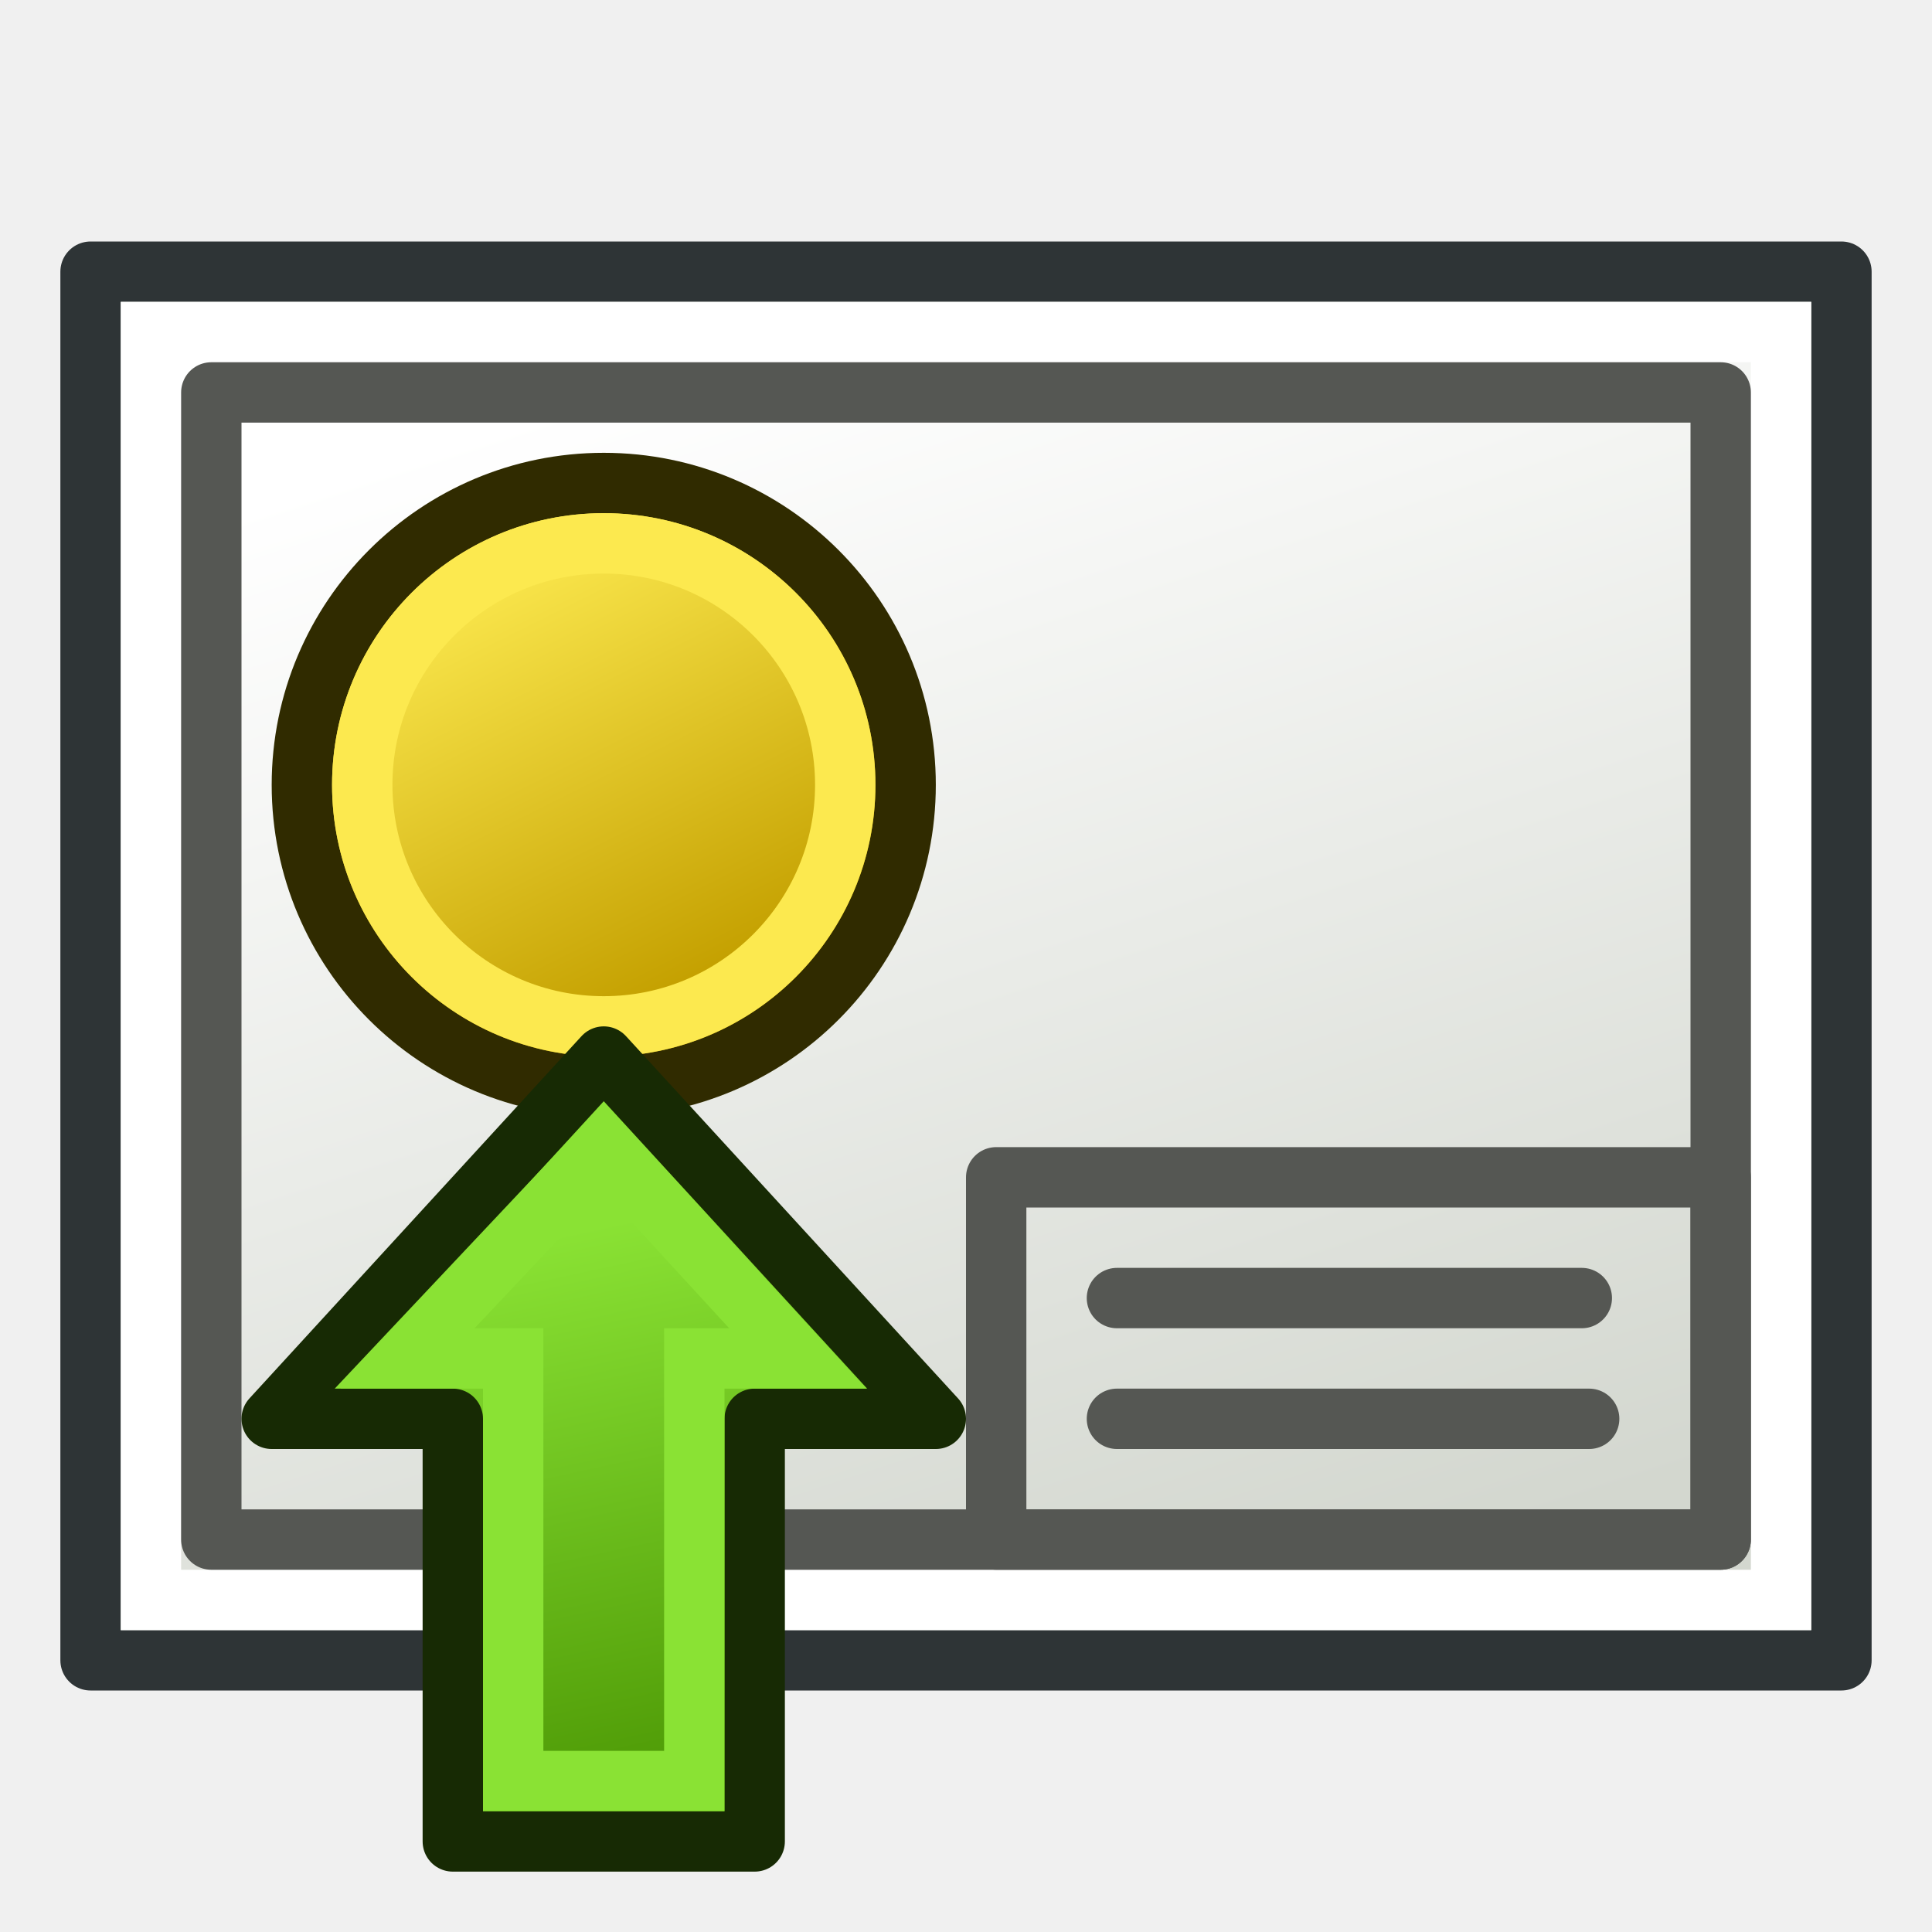
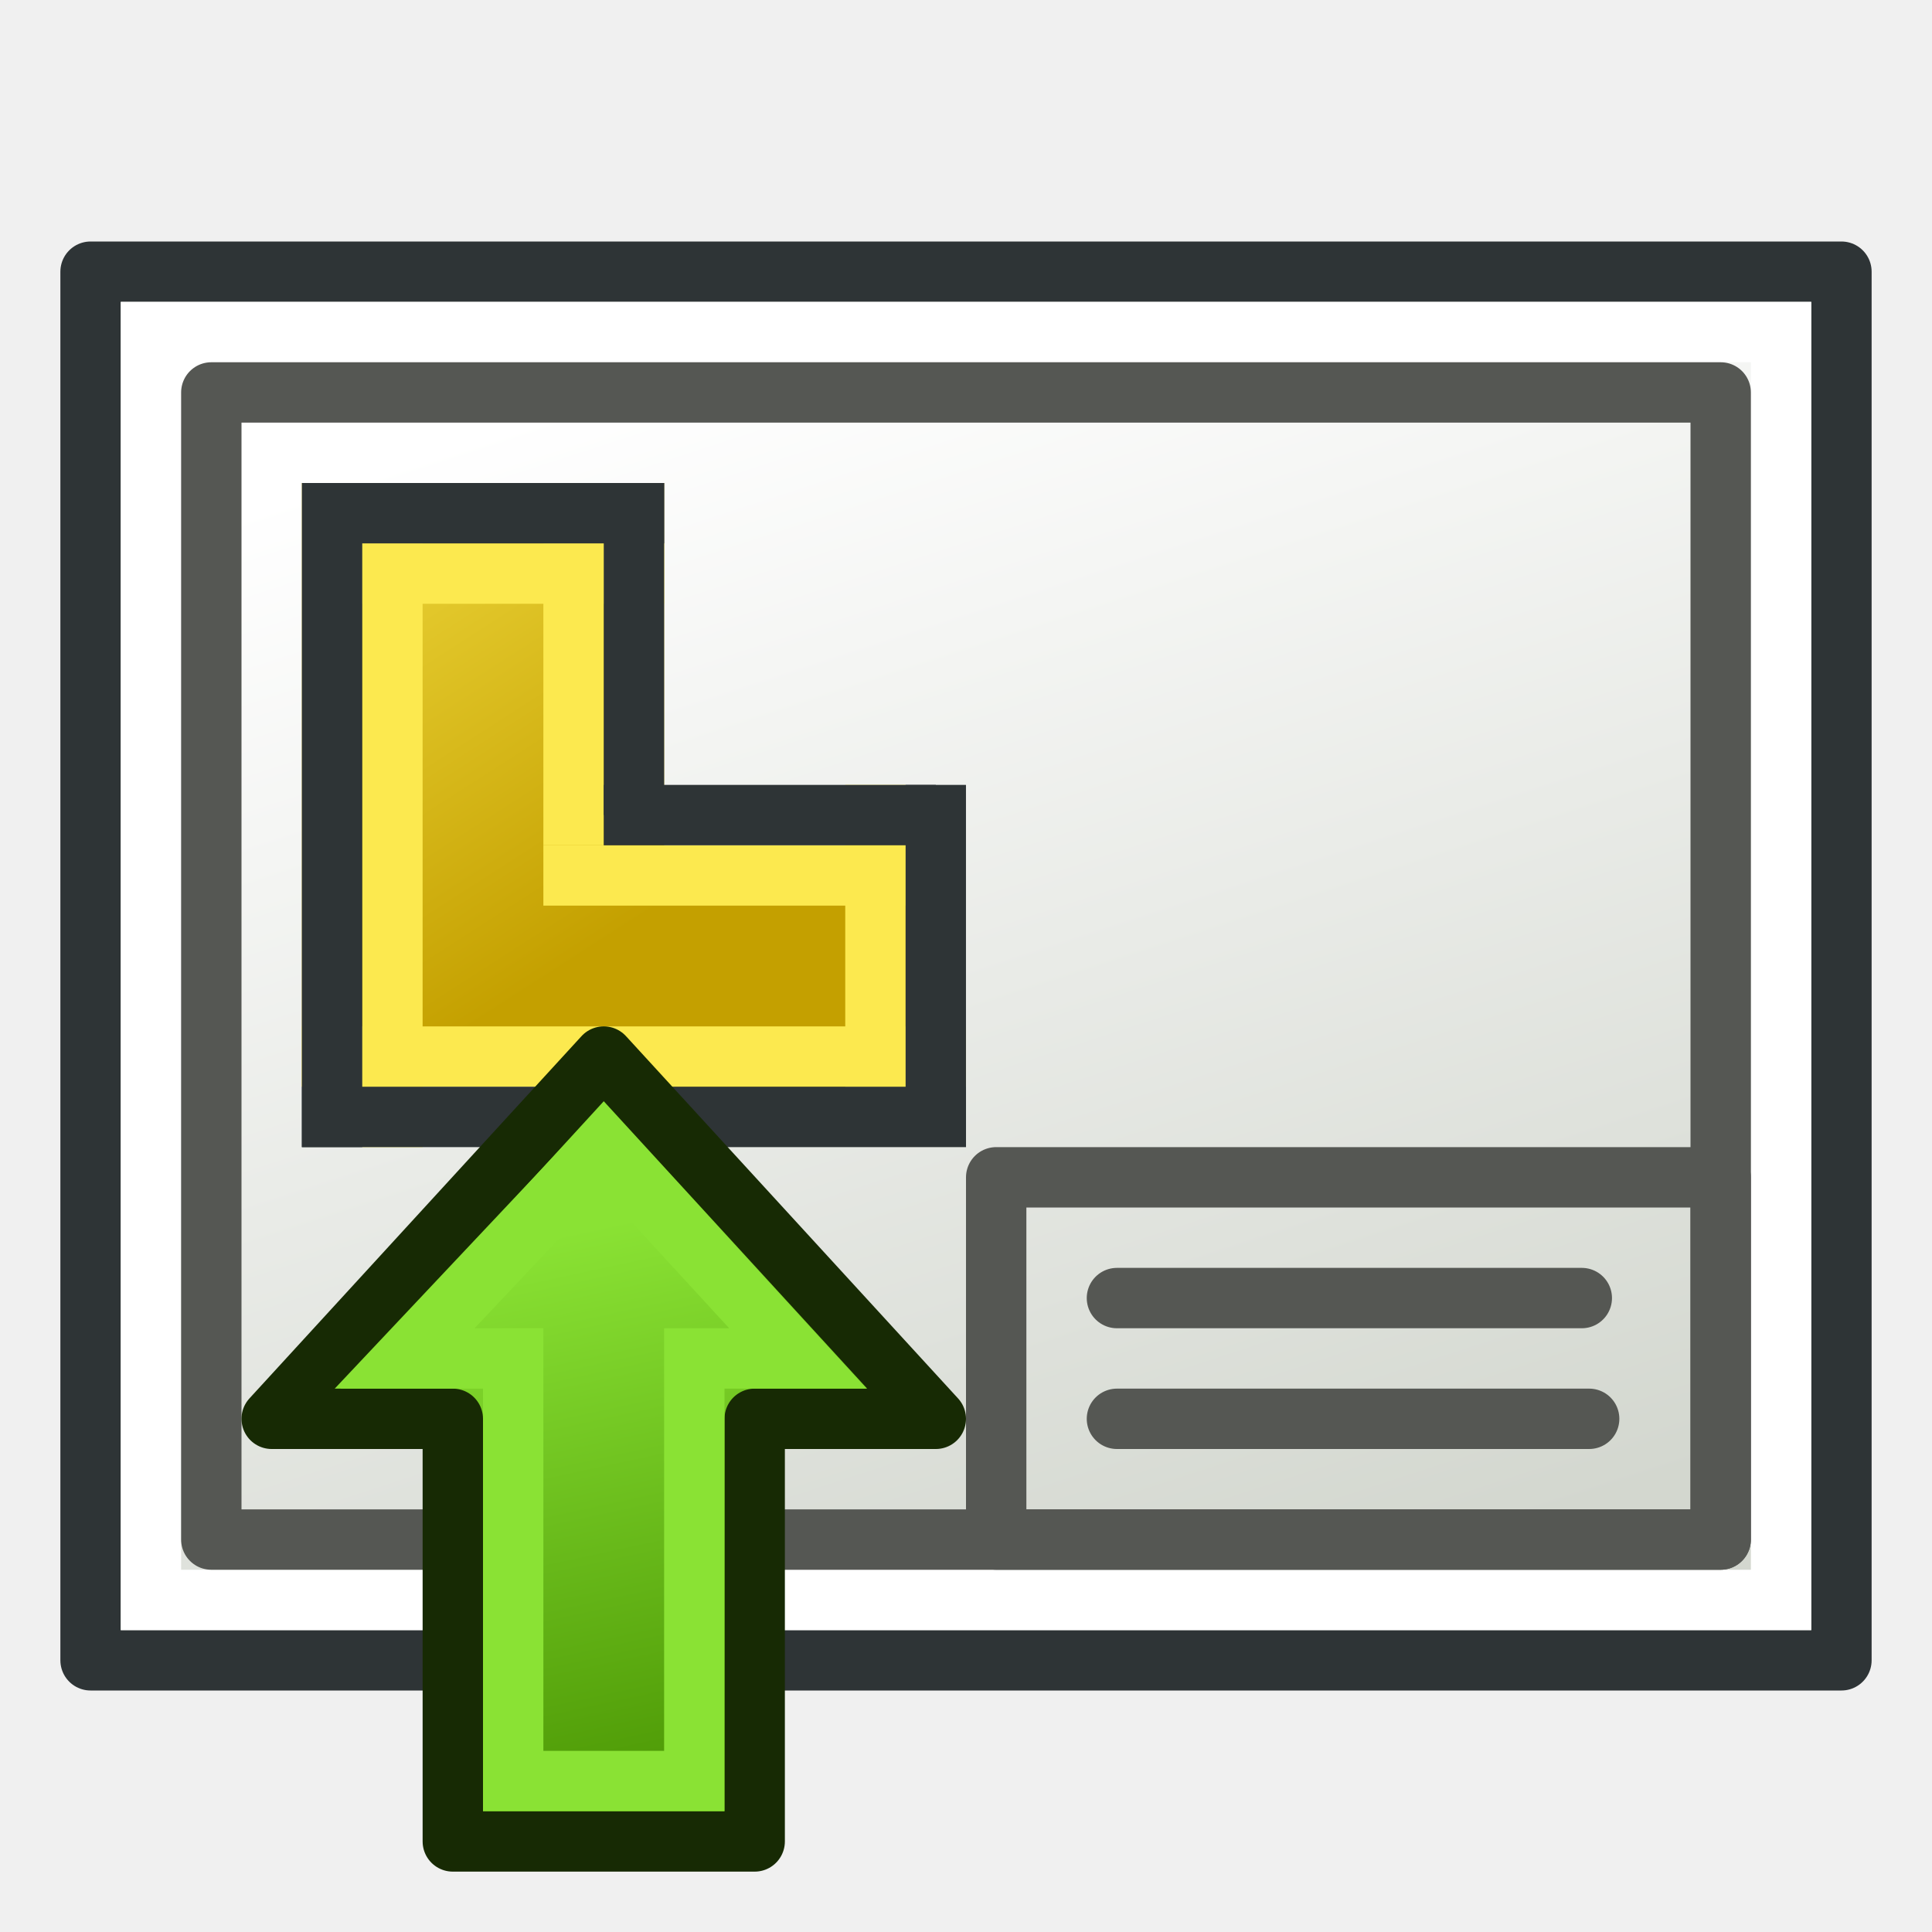
<svg xmlns="http://www.w3.org/2000/svg" xmlns:xlink="http://www.w3.org/1999/xlink" version="1.0" width="64" height="64" id="svg2160">
  <defs id="defs2162">
    <linearGradient id="linearGradient3900">
      <stop style="stop-color:#c4a000;stop-opacity:1" offset="0" id="stop3902" />
      <stop style="stop-color:#fce94f;stop-opacity:1" offset="1" id="stop3904" />
    </linearGradient>
    <linearGradient id="linearGradient3775">
      <stop style="stop-color:#d3d7cf;stop-opacity:1;" offset="0" id="stop3777" />
      <stop style="stop-color:#ffffff;stop-opacity:1" offset="1" id="stop3779" />
    </linearGradient>
    <linearGradient xlink:href="#linearGradient3775" id="linearGradient3781" x1="10" y1="40" x2="53" y2="26" gradientUnits="userSpaceOnUse" gradientTransform="translate(-64,3.8146973e-6)" />
    <linearGradient xlink:href="#linearGradient3806" id="linearGradient3012" gradientUnits="userSpaceOnUse" gradientTransform="matrix(1.45,0,0,1.470588,-27.45,-15.05882)" x1="53.421" y1="30.675" x2="24.242" y2="37.068" />
    <linearGradient id="linearGradient3895">
      <stop id="stop3897" offset="0" style="stop-color:#729fcf;stop-opacity:1;" />
      <stop id="stop3899" offset="1" style="stop-color:#204a87;stop-opacity:1;" />
    </linearGradient>
    <linearGradient xlink:href="#linearGradient3895" id="linearGradient3036" gradientUnits="userSpaceOnUse" x1="56.172" y1="29.28" x2="21.69" y2="36.08" gradientTransform="matrix(0,-1.45,1.470588,0,-15.05882,91.45)" />
    <linearGradient id="linearGradient3253-6-5">
      <stop id="stop3255-8-4" offset="0" style="stop-color:#89d5f8;stop-opacity:1;" />
      <stop id="stop3257-7-9" offset="1" style="stop-color:#00899e;stop-opacity:1;" />
    </linearGradient>
    <radialGradient r="27.987" fy="32.602" fx="83.59" cy="32.602" cx="83.59" gradientTransform="matrix(1.216685,1.043341,-0.5271401,0.6147212,-73.01206,-80.80385)" gradientUnits="userSpaceOnUse" id="radialGradient3270-0-1" xlink:href="#linearGradient3253-6-5" />
    <radialGradient xlink:href="#linearGradient3253-6" id="radialGradient3337" gradientUnits="userSpaceOnUse" gradientTransform="matrix(0.9781457,0.0053484,-0.00460223,0.8416912,-2.159924,-18.71625)" cx="10.328" cy="25.129" fx="10.328" fy="25.129" r="27.987" />
    <linearGradient id="linearGradient3253-6">
      <stop id="stop3255-8" offset="0" style="stop-color:#89d5f8;stop-opacity:1;" />
      <stop id="stop3257-7" offset="1" style="stop-color:#00899e;stop-opacity:1;" />
    </linearGradient>
    <radialGradient r="27.987" fy="25.129" fx="10.328" cy="25.129" cx="10.328" gradientTransform="matrix(0.9781457,0.0053484,-0.00460223,0.8416912,-69.02565,-0.117885)" gradientUnits="userSpaceOnUse" id="radialGradient3293" xlink:href="#linearGradient3253" />
    <linearGradient xlink:href="#linearGradient3393" id="linearGradient3270" gradientUnits="userSpaceOnUse" gradientTransform="matrix(0.9135837,0,0,0.9135837,138.6372,130.6062)" x1="1669.731" y1="1726.059" x2="2067.17" y2="1726.059" />
    <linearGradient id="linearGradient3393">
      <stop id="stop3395" offset="0" style="stop-color:#003ddd;stop-opacity:1;" />
      <stop id="stop3397" offset="1" style="stop-color:#639ef0;stop-opacity:1;" />
    </linearGradient>
    <linearGradient gradientTransform="matrix(0.9135837,0,0,0.9135837,138.6372,130.6062)" gradientUnits="userSpaceOnUse" y2="1726.059" x2="2067.17" y1="1726.059" x1="1669.731" id="linearGradient3399" xlink:href="#linearGradient3393" />
    <radialGradient gradientUnits="userSpaceOnUse" gradientTransform="matrix(1.158163,0,0,0.6558985,-7.29237,16.12608)" r="25.199" fy="51.929" fx="33.37" cy="51.929" cx="33.37" id="radialGradient6822" xlink:href="#linearGradient6816" />
    <linearGradient id="linearGradient6781">
      <stop id="stop6783" offset="0" style="stop-color:#ffffff;stop-opacity:1;" />
      <stop id="stop6785" offset="1" style="stop-color:#3465a4;stop-opacity:0;" />
    </linearGradient>
    <linearGradient id="linearGradient6816">
      <stop id="stop6818" offset="0" style="stop-color:#000000;stop-opacity:1;" />
      <stop id="stop6820" offset="1" style="stop-color:#000000;stop-opacity:0;" />
    </linearGradient>
    <radialGradient r="27.987" fy="25.129" fx="10.328" cy="25.129" cx="10.328" gradientTransform="matrix(0.9781457,0.0053484,-0.00460223,0.8416912,-69.02565,-0.117885)" gradientUnits="userSpaceOnUse" id="radialGradient3270" xlink:href="#linearGradient3253" />
    <linearGradient id="linearGradient3253">
      <stop id="stop3255" offset="0" style="stop-color:#89d5f8;stop-opacity:1;" />
      <stop id="stop3257" offset="1" style="stop-color:#00899e;stop-opacity:1;" />
    </linearGradient>
    <linearGradient id="linearGradient3806">
      <stop style="stop-color:#8ae234;stop-opacity:1" offset="0" id="stop3808" />
      <stop style="stop-color:#4e9a06;stop-opacity:1" offset="1" id="stop3810" />
    </linearGradient>
    <linearGradient xlink:href="#linearGradient3775-6" id="linearGradient3781-3" x1="10" y1="40" x2="53" y2="26" gradientUnits="userSpaceOnUse" gradientTransform="translate(-64,3.7403954e-6)" />
    <linearGradient id="linearGradient3775-6">
      <stop style="stop-color:#d3d7cf;stop-opacity:1;" offset="0" id="stop3777-7" />
      <stop style="stop-color:#ffffff;stop-opacity:1" offset="1" id="stop3779-5" />
    </linearGradient>
    <linearGradient xlink:href="#linearGradient3900" id="linearGradient3906" x1="22" y1="33" x2="15" y2="19" gradientUnits="userSpaceOnUse" />
  </defs>
  <rect style="fill:#d3d7cf;fill-opacity:1;stroke:#2e3436;stroke-width:2;stroke-linecap:round;stroke-linejoin:round;stroke-miterlimit:4;stroke-opacity:1;stroke-dasharray:none;stroke-dashoffset:0" id="rect2987" width="46" height="58" x="-55" y="3" transform="matrix(0,-1,1,0,0,0)" />
-   <rect style="fill:url(#linearGradient3781-3);fill-opacity:1;stroke:#ffffff;stroke-width:2;stroke-linecap:round;stroke-linejoin:miter;stroke-miterlimit:4;stroke-opacity:1;stroke-dasharray:none;stroke-dashoffset:0" id="rect2987-1" width="42" height="54" x="-53" y="5" transform="matrix(0,-1,1,0,0,0)" />
+   <rect style="display:inline;fill:url(#linearGradient3781-3);fill-opacity:1;stroke:#ffffff;stroke-width:2;stroke-linecap:round;stroke-linejoin:miter;stroke-miterlimit:4;stroke-dasharray:none;stroke-dashoffset:0;stroke-opacity:1" id="rect2987-1" width="42" height="54" x="-53" y="5" transform="rotate(-90)" />
  <rect style="color:#000000;fill:none;stroke:#555753;stroke-width:2;stroke-linecap:round;stroke-linejoin:round;stroke-miterlimit:4;stroke-opacity:1;stroke-dasharray:none;stroke-dashoffset:0;marker:none;visibility:visible;display:inline;overflow:visible;enable-background:accumulate" id="rect3894" width="50" height="38" x="7" y="13" />
  <rect style="color:#000000;fill:none;stroke:#555753;stroke-width:2;stroke-linecap:round;stroke-linejoin:round;stroke-miterlimit:4;stroke-opacity:1;stroke-dasharray:none;stroke-dashoffset:0;marker:none;visibility:visible;display:inline;overflow:visible;enable-background:accumulate" id="rect4664" width="24" height="12" x="33" y="39" />
  <path style="fill:none;stroke:#555753;stroke-width:2;stroke-linecap:round;stroke-linejoin:round;stroke-miterlimit:4;stroke-opacity:1;stroke-dasharray:none" d="m 37,43 15.399,0 0,0" id="path4666" />
-   <path style="fill:none;stroke:#555753;stroke-width:2;stroke-linecap:round;stroke-linejoin:round;stroke-miterlimit:4;stroke-opacity:1;stroke-dasharray:none" d="m 37,47 15.643,0 0,0" id="path4666-7" />
-   <path style="fill:url(#linearGradient3906);fill-opacity:1;stroke:#302b00;stroke-width:2;stroke-linecap:round;stroke-linejoin:round;stroke-miterlimit:4;stroke-opacity:1;stroke-dasharray:none;stroke-dashoffset:0.6" id="path3112" d="m 30,26 a 10,10 0 1 1 -20,0 10,10 0 1 1 20,0 z" />
-   <path transform="matrix(0.8,0,0,0.8,4,5.2)" style="fill:none;fill-opacity:1;stroke:#fce94f;stroke-width:2.5;stroke-linecap:round;stroke-linejoin:round;stroke-miterlimit:4;stroke-opacity:1;stroke-dasharray:none;stroke-dashoffset:0.6" id="path3112-3" d="m 30,26 a 10,10 0 1 1 -20,0 10,10 0 1 1 20,0 z" />
-   <g id="layer1" transform="matrix(0,-0.4254372,0.4254372,0,5.214943,62.27631)">
-     <path id="path3343" d="m 35.907,8.897 0,14.103 -32.907,0 10e-8,23.505 32.907,0 0,14.103 L 64.114,34.753 z" style="fill:url(#linearGradient3012);fill-opacity:1;fill-rule:evenodd;stroke:#172a04;stroke-width:4.701;stroke-linecap:butt;stroke-linejoin:round;stroke-miterlimit:4;stroke-opacity:1;stroke-dasharray:none" />
-     <path id="path3343-2" d="m 40.608,19.249 0,8.452 -32.907,0 0,14.103 32.907,0 0,8.067 16.454,-15.118 z" style="fill:none;stroke:#8ae234;stroke-width:4.701;stroke-linecap:butt;stroke-linejoin:miter;stroke-miterlimit:4;stroke-opacity:1;stroke-dasharray:none" />
+   <path style="display:inline;fill:none;stroke:#555753;stroke-width:2;stroke-linecap:round;stroke-linejoin:round;stroke-miterlimit:4;stroke-dasharray:none;stroke-opacity:1" d="m 37,47 h 15.643 v 0" id="path4666-7" />
+   <circle style="display:none;fill:url(#linearGradient3906);fill-opacity:1;stroke:#302b00;stroke-width:2;stroke-linecap:round;stroke-linejoin:round;stroke-miterlimit:4;stroke-dasharray:none;stroke-dashoffset:0.6;stroke-opacity:1" id="path3112" cx="20" cy="26" r="10" />
+   <circle transform="matrix(0.8,0,0,0.8,4,5.2)" style="display:none;fill:none;fill-opacity:1;stroke:#fce94f;stroke-width:2.5;stroke-linecap:round;stroke-linejoin:round;stroke-miterlimit:4;stroke-dasharray:none;stroke-dashoffset:0.6;stroke-opacity:1" id="path3112-3" cx="20" cy="26" r="10" />
+   <g id="layer1" transform="matrix(0,-0.4254372,0.4254372,0,5.214943,62.27631)" />
+   <g id="g2" transform="matrix(1.222222,0,0,1.571428,1.861495,-26.2447)" style="display:inline">
+     <path id="rect5" style="font-variation-settings:normal;display:inline;opacity:1;vector-effect:none;fill:url(#linearGradient3906);fill-opacity:1;stroke:none;stroke-width:1.443;stroke-linecap:round;stroke-linejoin:round;stroke-miterlimit:4;stroke-dasharray:none;stroke-dashoffset:0.433;stroke-opacity:1;-inkscape-stroke:none;stop-color:#000000;stop-opacity:1" d="m 6.659,26.883 v 12.727 h 6.545 v 0.636 h 9.818 v -5.727 h -6.545 v -7.636 z" />
+     <g id="g3" style="display:inline">
+       <rect style="display:inline;fill:#fce94f;fill-opacity:1;fill-rule:nonzero;stroke:none;stroke-width:1.628;stroke-dasharray:none;stroke-dashoffset:1;stroke-opacity:1" id="rect11" width="9" height="1.273" x="7.477" y="28.156" />
+       <rect style="display:inline;fill:#fce94f;fill-opacity:1;fill-rule:nonzero;stroke:none;stroke-width:1.701;stroke-dasharray:none;stroke-dashoffset:1;stroke-opacity:1" id="rect10" width="9.818" height="1.273" x="13.204" y="34.519" />
+       <rect style="display:inline;fill:#fce94f;fill-opacity:1;fill-rule:nonzero;stroke:none;stroke-width:2.303;stroke-dasharray:none;stroke-dashoffset:1;stroke-opacity:1" id="rect9" width="18" height="1.273" x="6.659" y="38.338" />
+       <rect style="display:inline;fill:#fce94f;fill-opacity:1;fill-rule:nonzero;stroke:none;stroke-width:1.628;stroke-dasharray:none;stroke-dashoffset:1;stroke-opacity:1" id="rect8" width="1.636" height="14" x="8.295" y="26.883" />
+       <rect style="display:inline;fill:#fce94f;fill-opacity:1;fill-rule:nonzero;stroke:none;stroke-width:1.701;stroke-dasharray:none;stroke-dashoffset:1;stroke-opacity:1" id="rect7" width="1.636" height="7.636" x="13.204" y="26.883" rx="0" />
+       <rect style="fill:#fce94f;fill-opacity:1;fill-rule:nonzero;stroke:none;stroke-width:1.628;stroke-dasharray:none;stroke-dashoffset:1;stroke-opacity:1" id="rect1" width="1.636" height="7" x="21.386" y="33.247" rx="0" />
+     </g>
+     <rect style="fill:#2e3436;fill-opacity:1;fill-rule:nonzero;stroke:none;stroke-width:1.628;stroke-dasharray:none;stroke-dashoffset:1;stroke-opacity:1" id="rect2" width="9" height="1.273" x="7.477" y="26.883" />
+     <rect style="fill:#2e3436;fill-opacity:1;fill-rule:nonzero;stroke:none;stroke-width:1.628;stroke-dasharray:none;stroke-dashoffset:1;stroke-opacity:1" id="rect2-2" width="9" height="1.273" x="14.841" y="33.247" />
+     <rect style="fill:#2e3436;fill-opacity:1;fill-rule:nonzero;stroke:none;stroke-width:2.303;stroke-dasharray:none;stroke-dashoffset:1;stroke-opacity:1" id="rect2-8" width="18" height="1.273" x="6.659" y="39.61" />
+     <rect style="fill:#2e3436;fill-opacity:1;fill-rule:nonzero;stroke:none;stroke-width:1.628;stroke-dasharray:none;stroke-dashoffset:1;stroke-opacity:1" id="rect3" width="1.636" height="14" x="6.659" y="26.883" />
+     <rect style="fill:#2e3436;fill-opacity:1;fill-rule:nonzero;stroke:none;stroke-width:1.628;stroke-dasharray:none;stroke-dashoffset:1;stroke-opacity:1" id="rect4" width="1.636" height="7" x="14.841" y="26.883" rx="0" />
+     <rect style="fill:#2e3436;fill-opacity:1;fill-rule:nonzero;stroke:none;stroke-width:1.628;stroke-dasharray:none;stroke-dashoffset:1;stroke-opacity:1" id="rect4-3" width="1.636" height="7" x="23.022" y="33.247" rx="0" />
+   </g>
+   <g id="g1" transform="matrix(0,-0.4254372,0.4254372,0,5.214943,62.27631)" style="display:inline">
+     <path id="path3343" d="M 35.907,8.897 V 23 H 3 l 10e-8,23.505 H 35.907 V 60.608 L 64.114,34.753 Z" style="display:inline;fill:url(#linearGradient3012);fill-opacity:1;fill-rule:evenodd;stroke:#172a04;stroke-width:4.701;stroke-linecap:butt;stroke-linejoin:round;stroke-miterlimit:4;stroke-dasharray:none;stroke-opacity:1" />
+     <path id="path3343-2" d="m 40.608,19.249 v 8.452 H 7.701 V 41.804 H 40.608 v 8.067 L 57.062,34.753 Z" style="display:inline;fill:none;stroke:#8ae234;stroke-width:4.701;stroke-linecap:butt;stroke-linejoin:miter;stroke-miterlimit:4;stroke-dasharray:none;stroke-opacity:1" />
  </g>
</svg>
